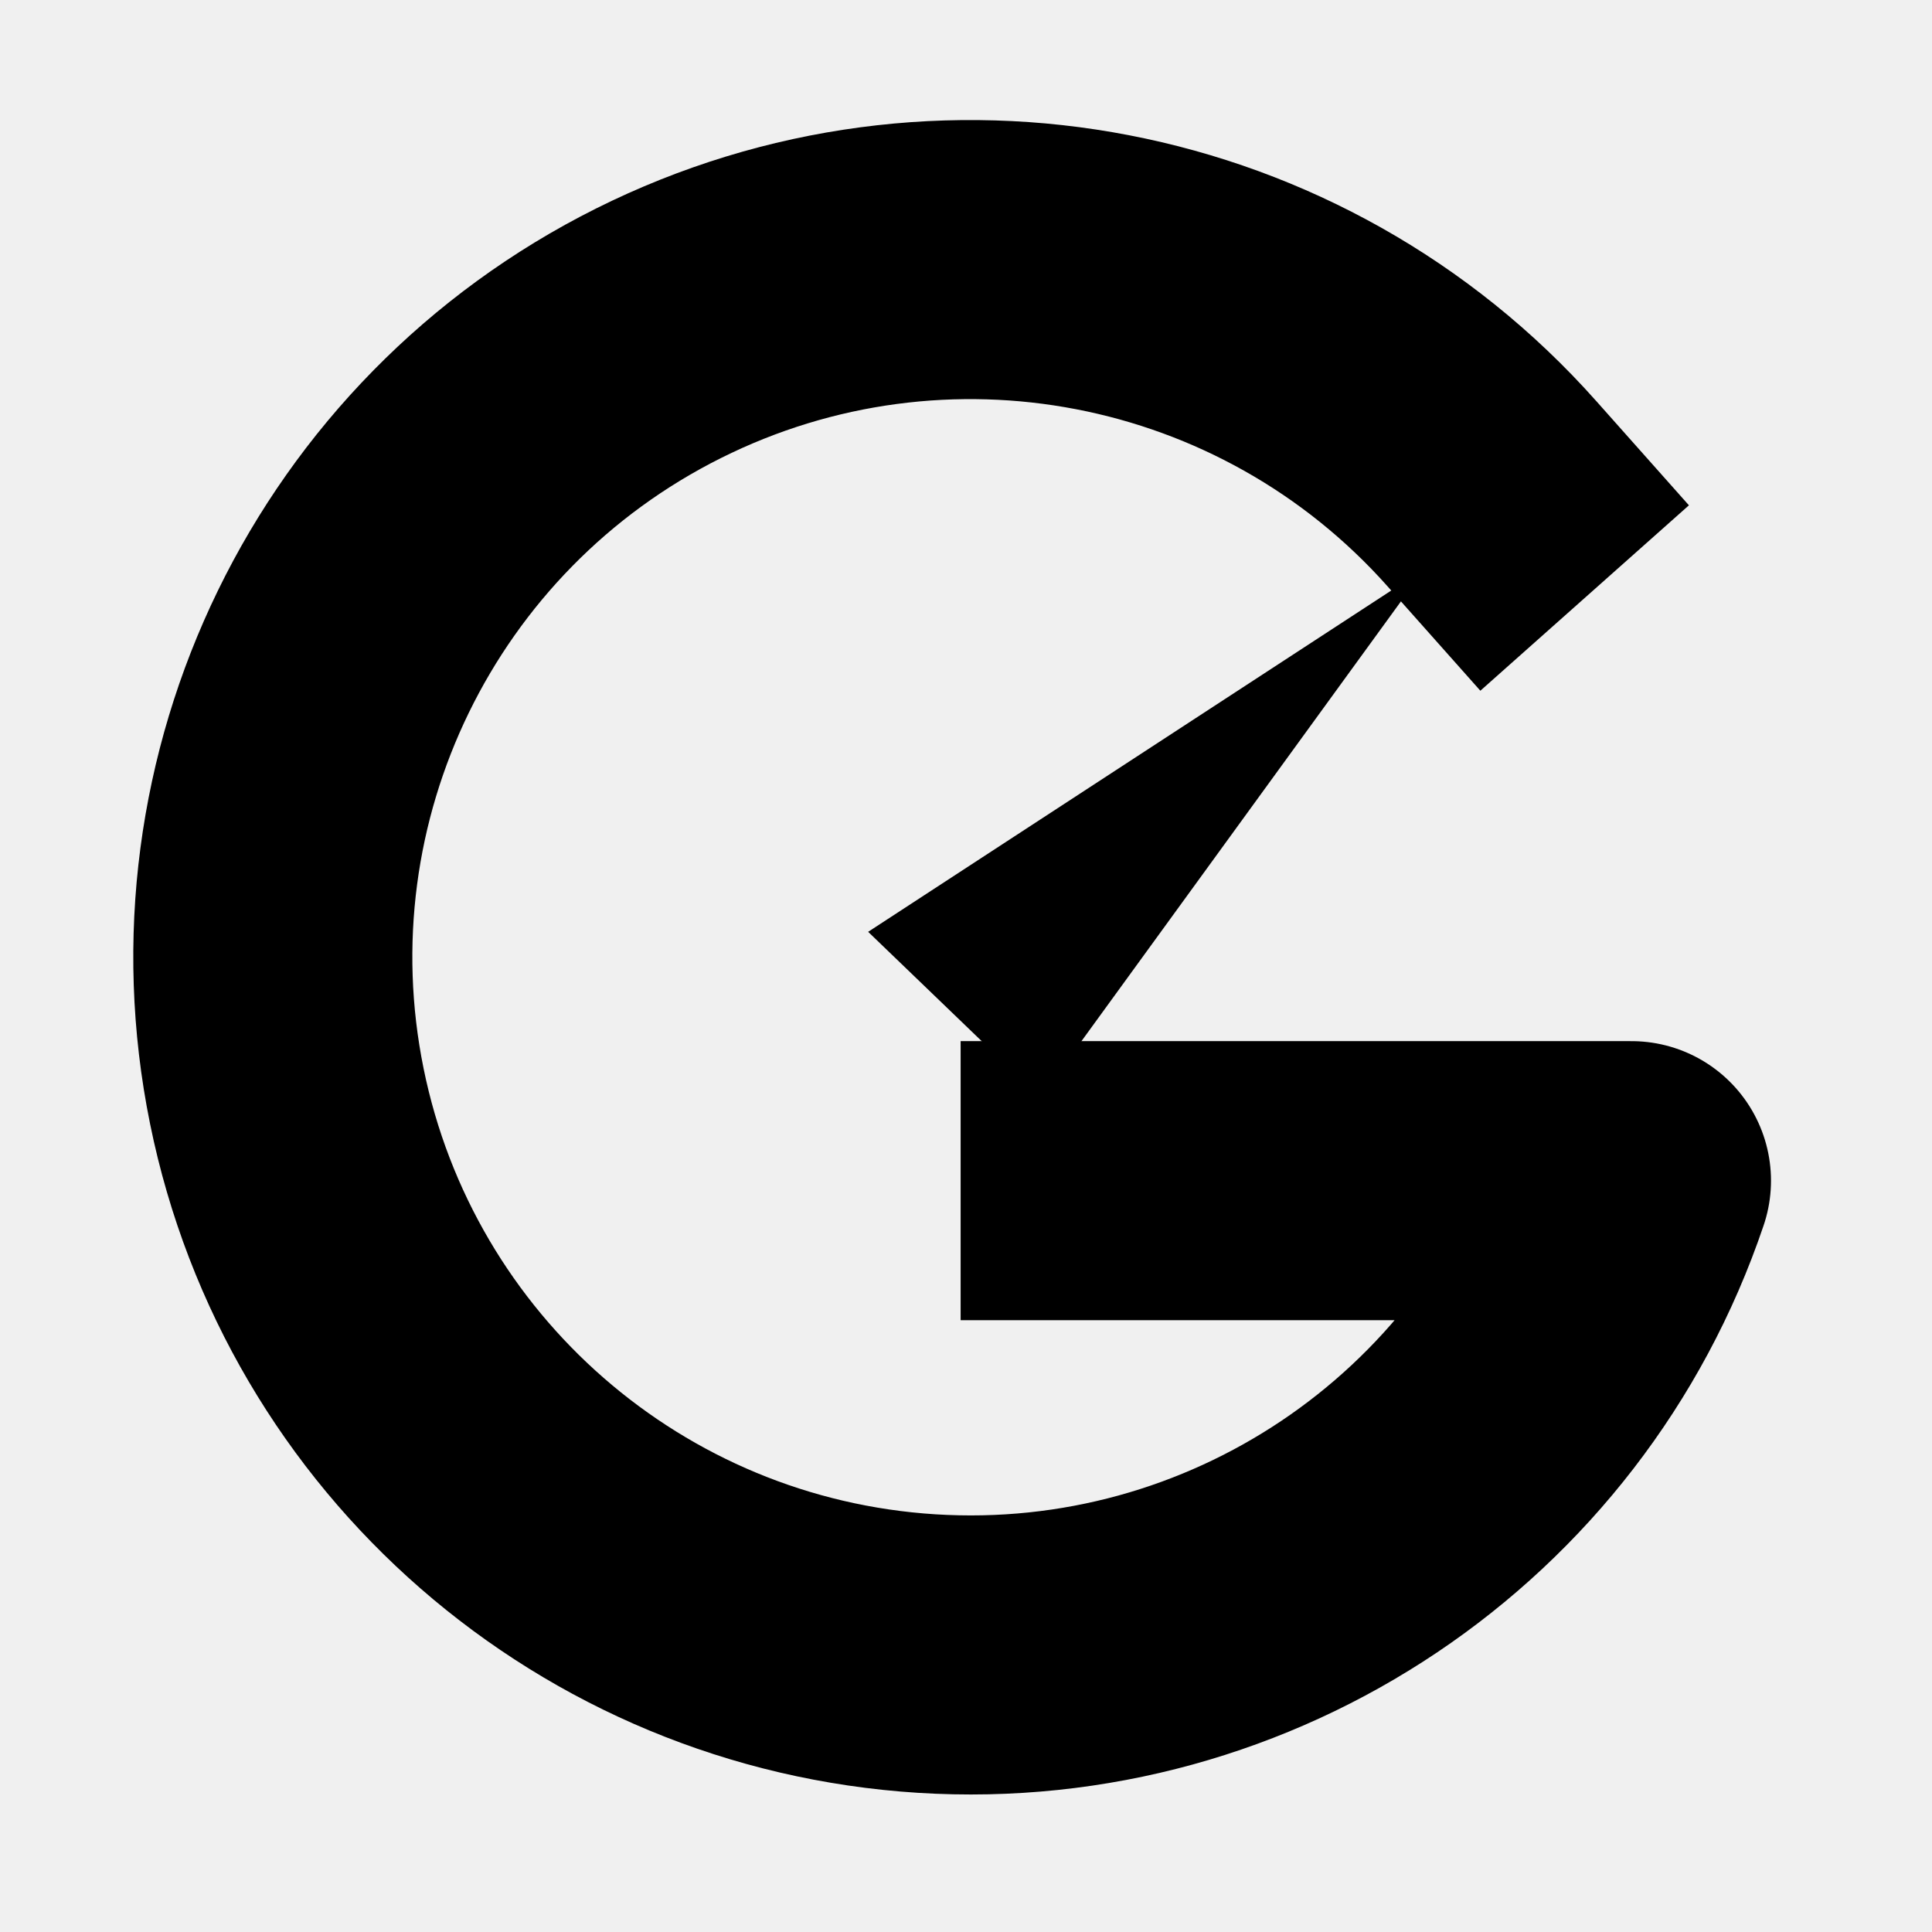
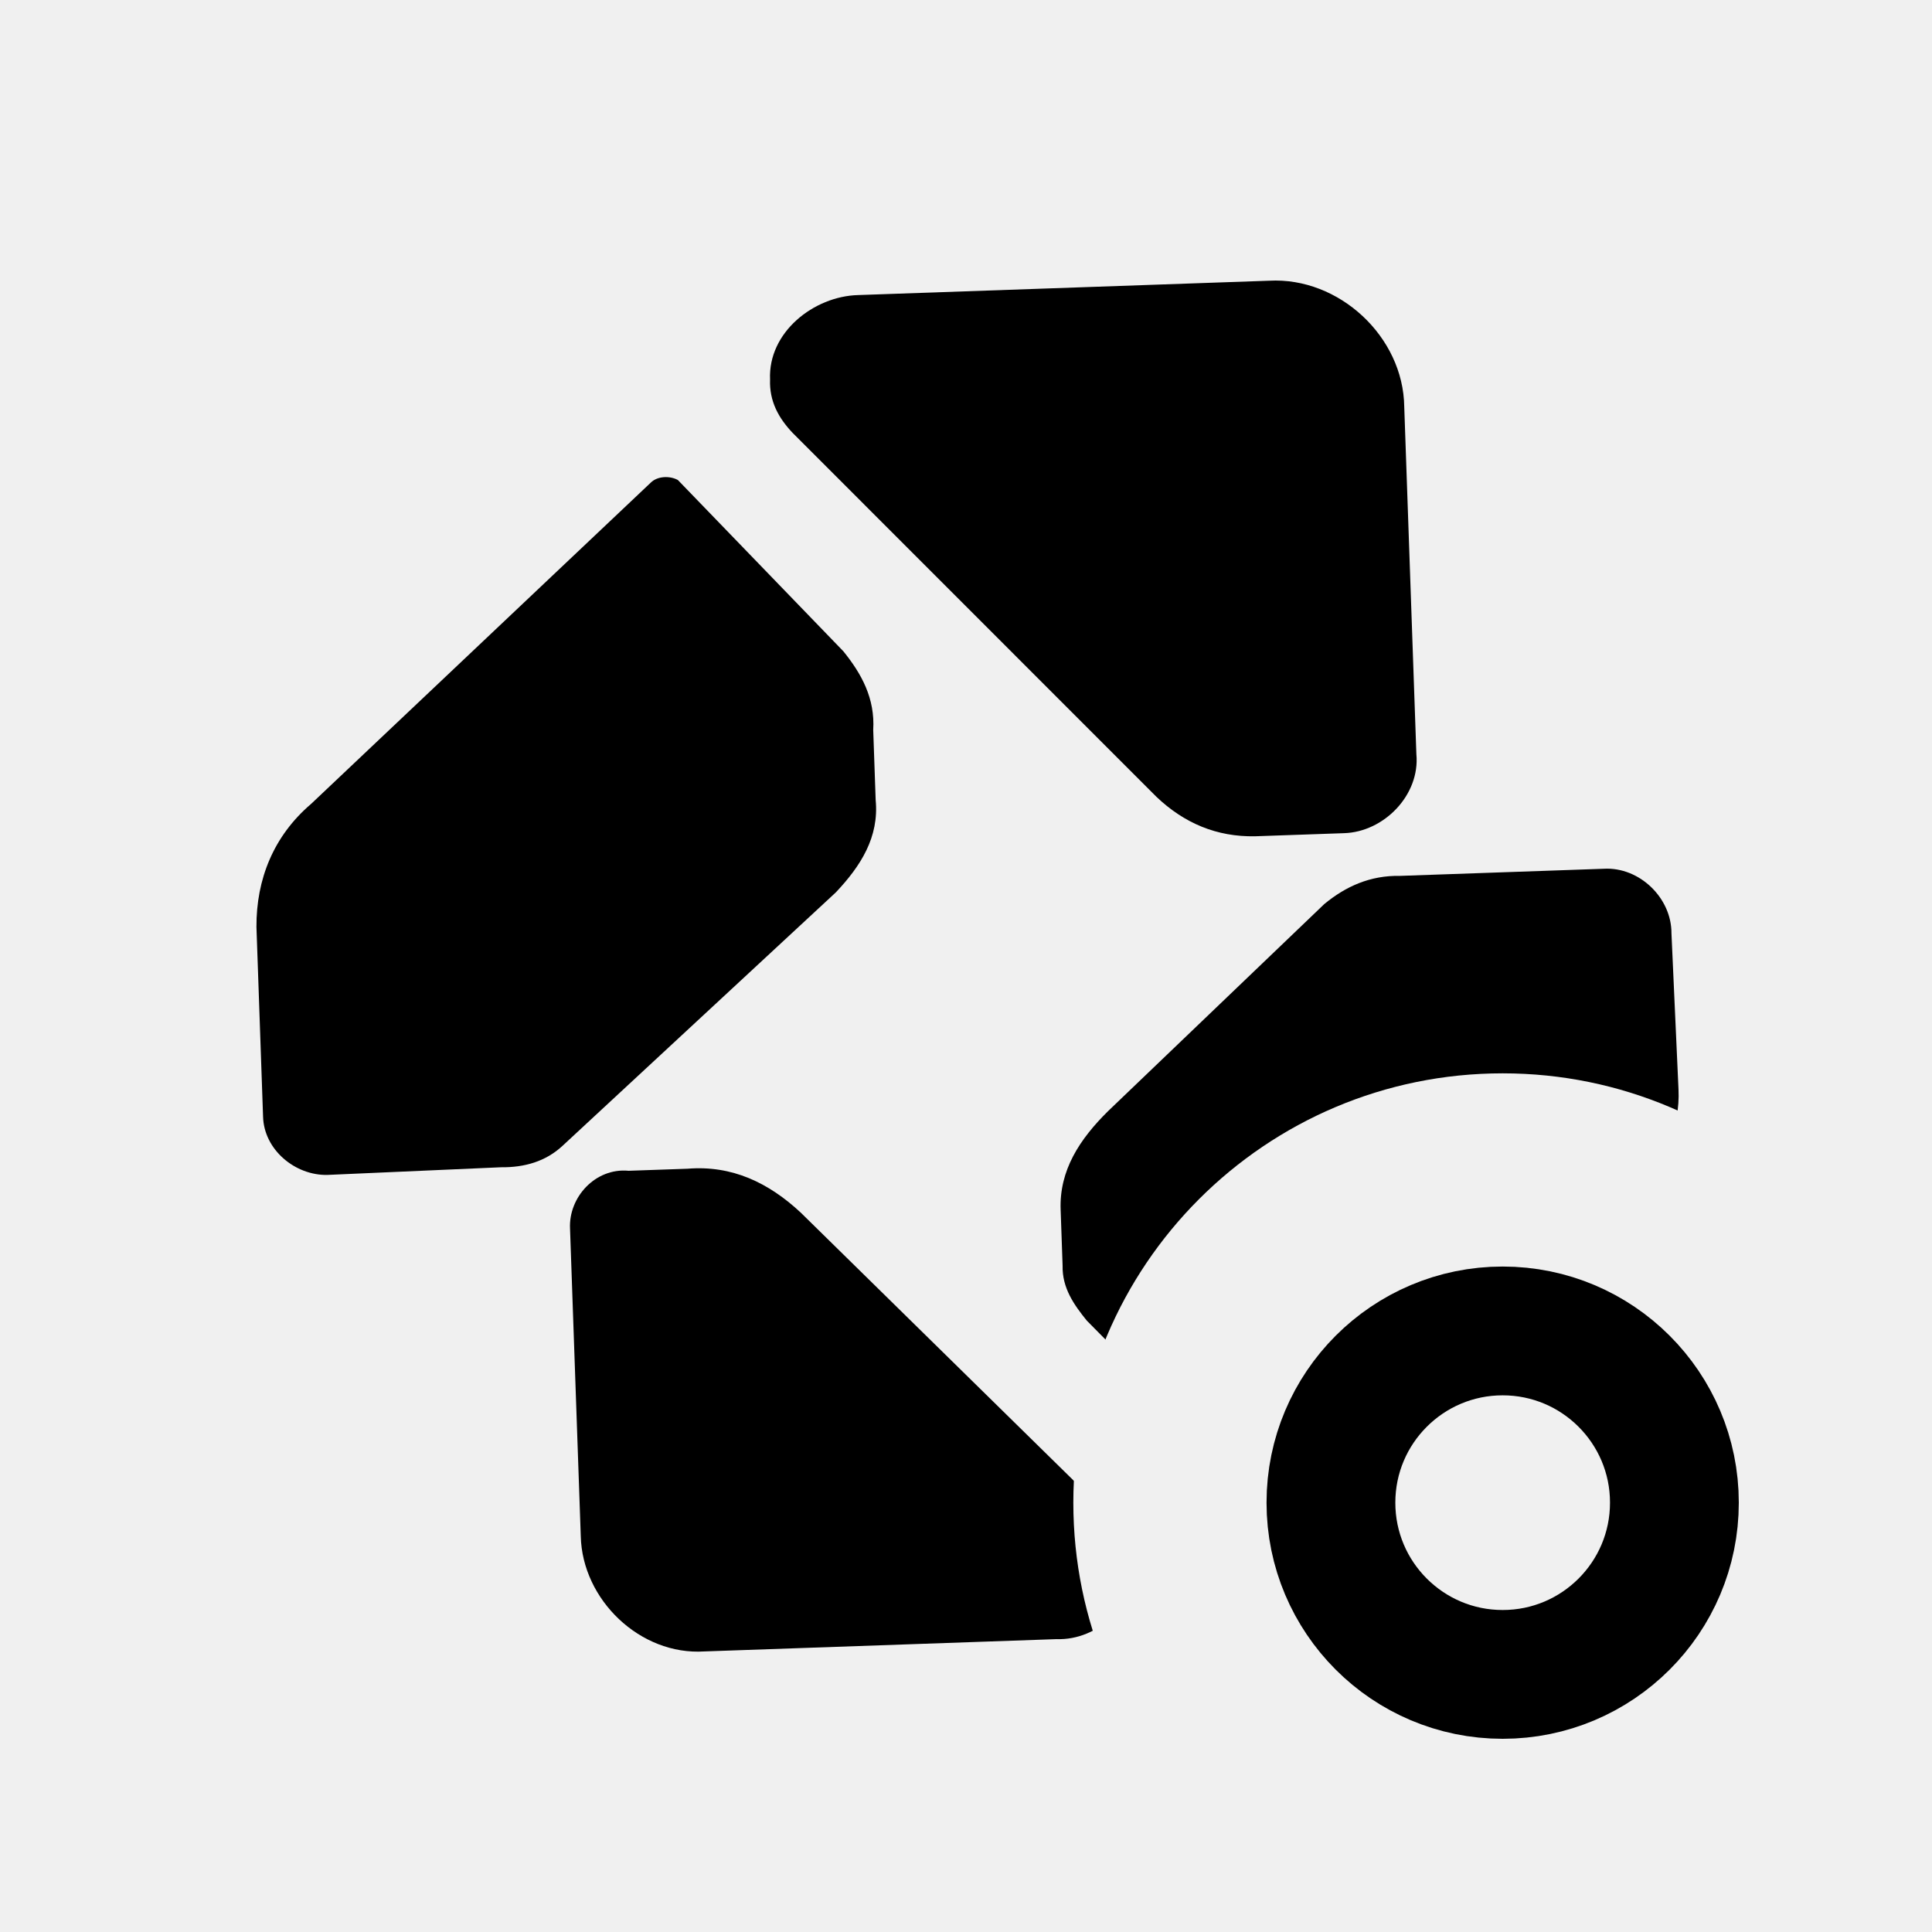
<svg xmlns="http://www.w3.org/2000/svg" width="36" height="36" viewBox="0 0 36 36">
-   <path d="M27.8 9.2A13 13 0 1 0 30.4 22H20.5" fill="none" stroke="#000" stroke-width="5.2" stroke-linecap="square" stroke-linejoin="round" />
-   <path d="M16.2 17.3 26.8 10.9 19.3 20.5Z" fill="#000" transform="rotate(-2 18 18)" />
+   <defs>
+     <mask id="status-cutout" maskUnits="userSpaceOnUse" x="0" y="0" width="36" height="36">
+       <rect width="36" height="36" fill="white" />
+       <circle cx="28" cy="28" r="8" fill="black" />
+     </mask>
+   </defs>
+   <g mask="url(#status-cutout)">
+     <g transform="rotate(-2 18 18)">
+       <svg x="3" y="3" width="30" height="30" viewBox="148 152 1010 1010" fill="#000" color="#000">
+         <path d="M600,234 L858,234 C901.9,233.1 941,272 940,316 L940,534 C941.5,559.8 917.9,582.1 893,582 L837,582 C813.1,581.6 792.9,572.3 776,555 L556,319 C547.5,309.4 542,298.6 543,285 C542.7,255.4 572.2,233.8 600,234 Z" />
+         <path d="M466,347 C470.4,343 478.1,343.1 483,346 L583,457 C593.9,471.5 601.9,487.2 600,507 L600,551 C601.4,574.3 589.2,592 573,608 L396,761 C385.2,770.3 371.9,773.7 357,773 L248,774 C227.8,773.7 208.8,756.8 209,736 L209,617 C209.9,587.1 221.7,560.3 246,541 L466,347 Z" />
+         <path d="M927,610 L1055,610 C1077.3,609.5 1096.9,629.7 1096,652 L1097,750 C1097.3,773.2 1086.9,793.3 1069,808 L842,996 C837.7,1000.7 830.5,999 826,996 L721,882 C713.2,871.7 706.2,860.9 707,847 L707,812 C706.9,787.2 720.4,768.1 739,751 L879,626 C892.8,615.4 908.4,609 927,610 Z" />
+         <path d="M437,778 L474,778 C502,776.7 524.6,788.6 544,808 L733,1007 C741.1,1014.6 743.9,1024.5 745,1035 C744.9,1061.1 721.3,1082.8 695,1081 L474,1081 C433.6,1082.2 398.5,1045.9 399,1006 L399,813 C398.7,793.3 416.2,775.3 437,778 Z" />
+       </svg>
+     </g>
+   </g>
+   <circle cx="28" cy="28" r="3.2" fill="none" stroke="#000" stroke-width="2.4" />
</svg>
